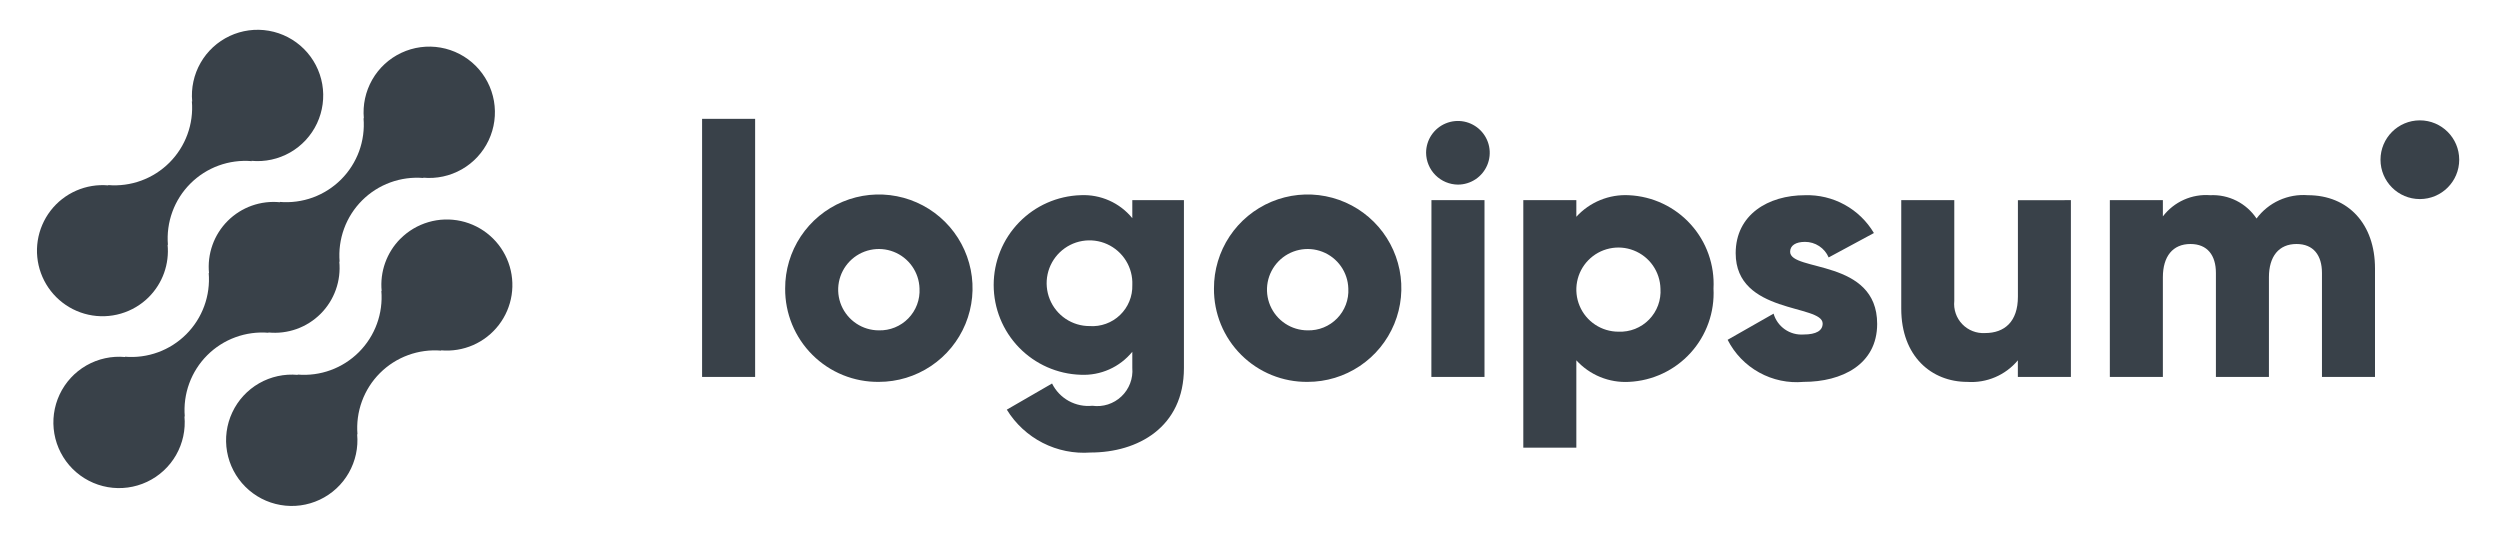
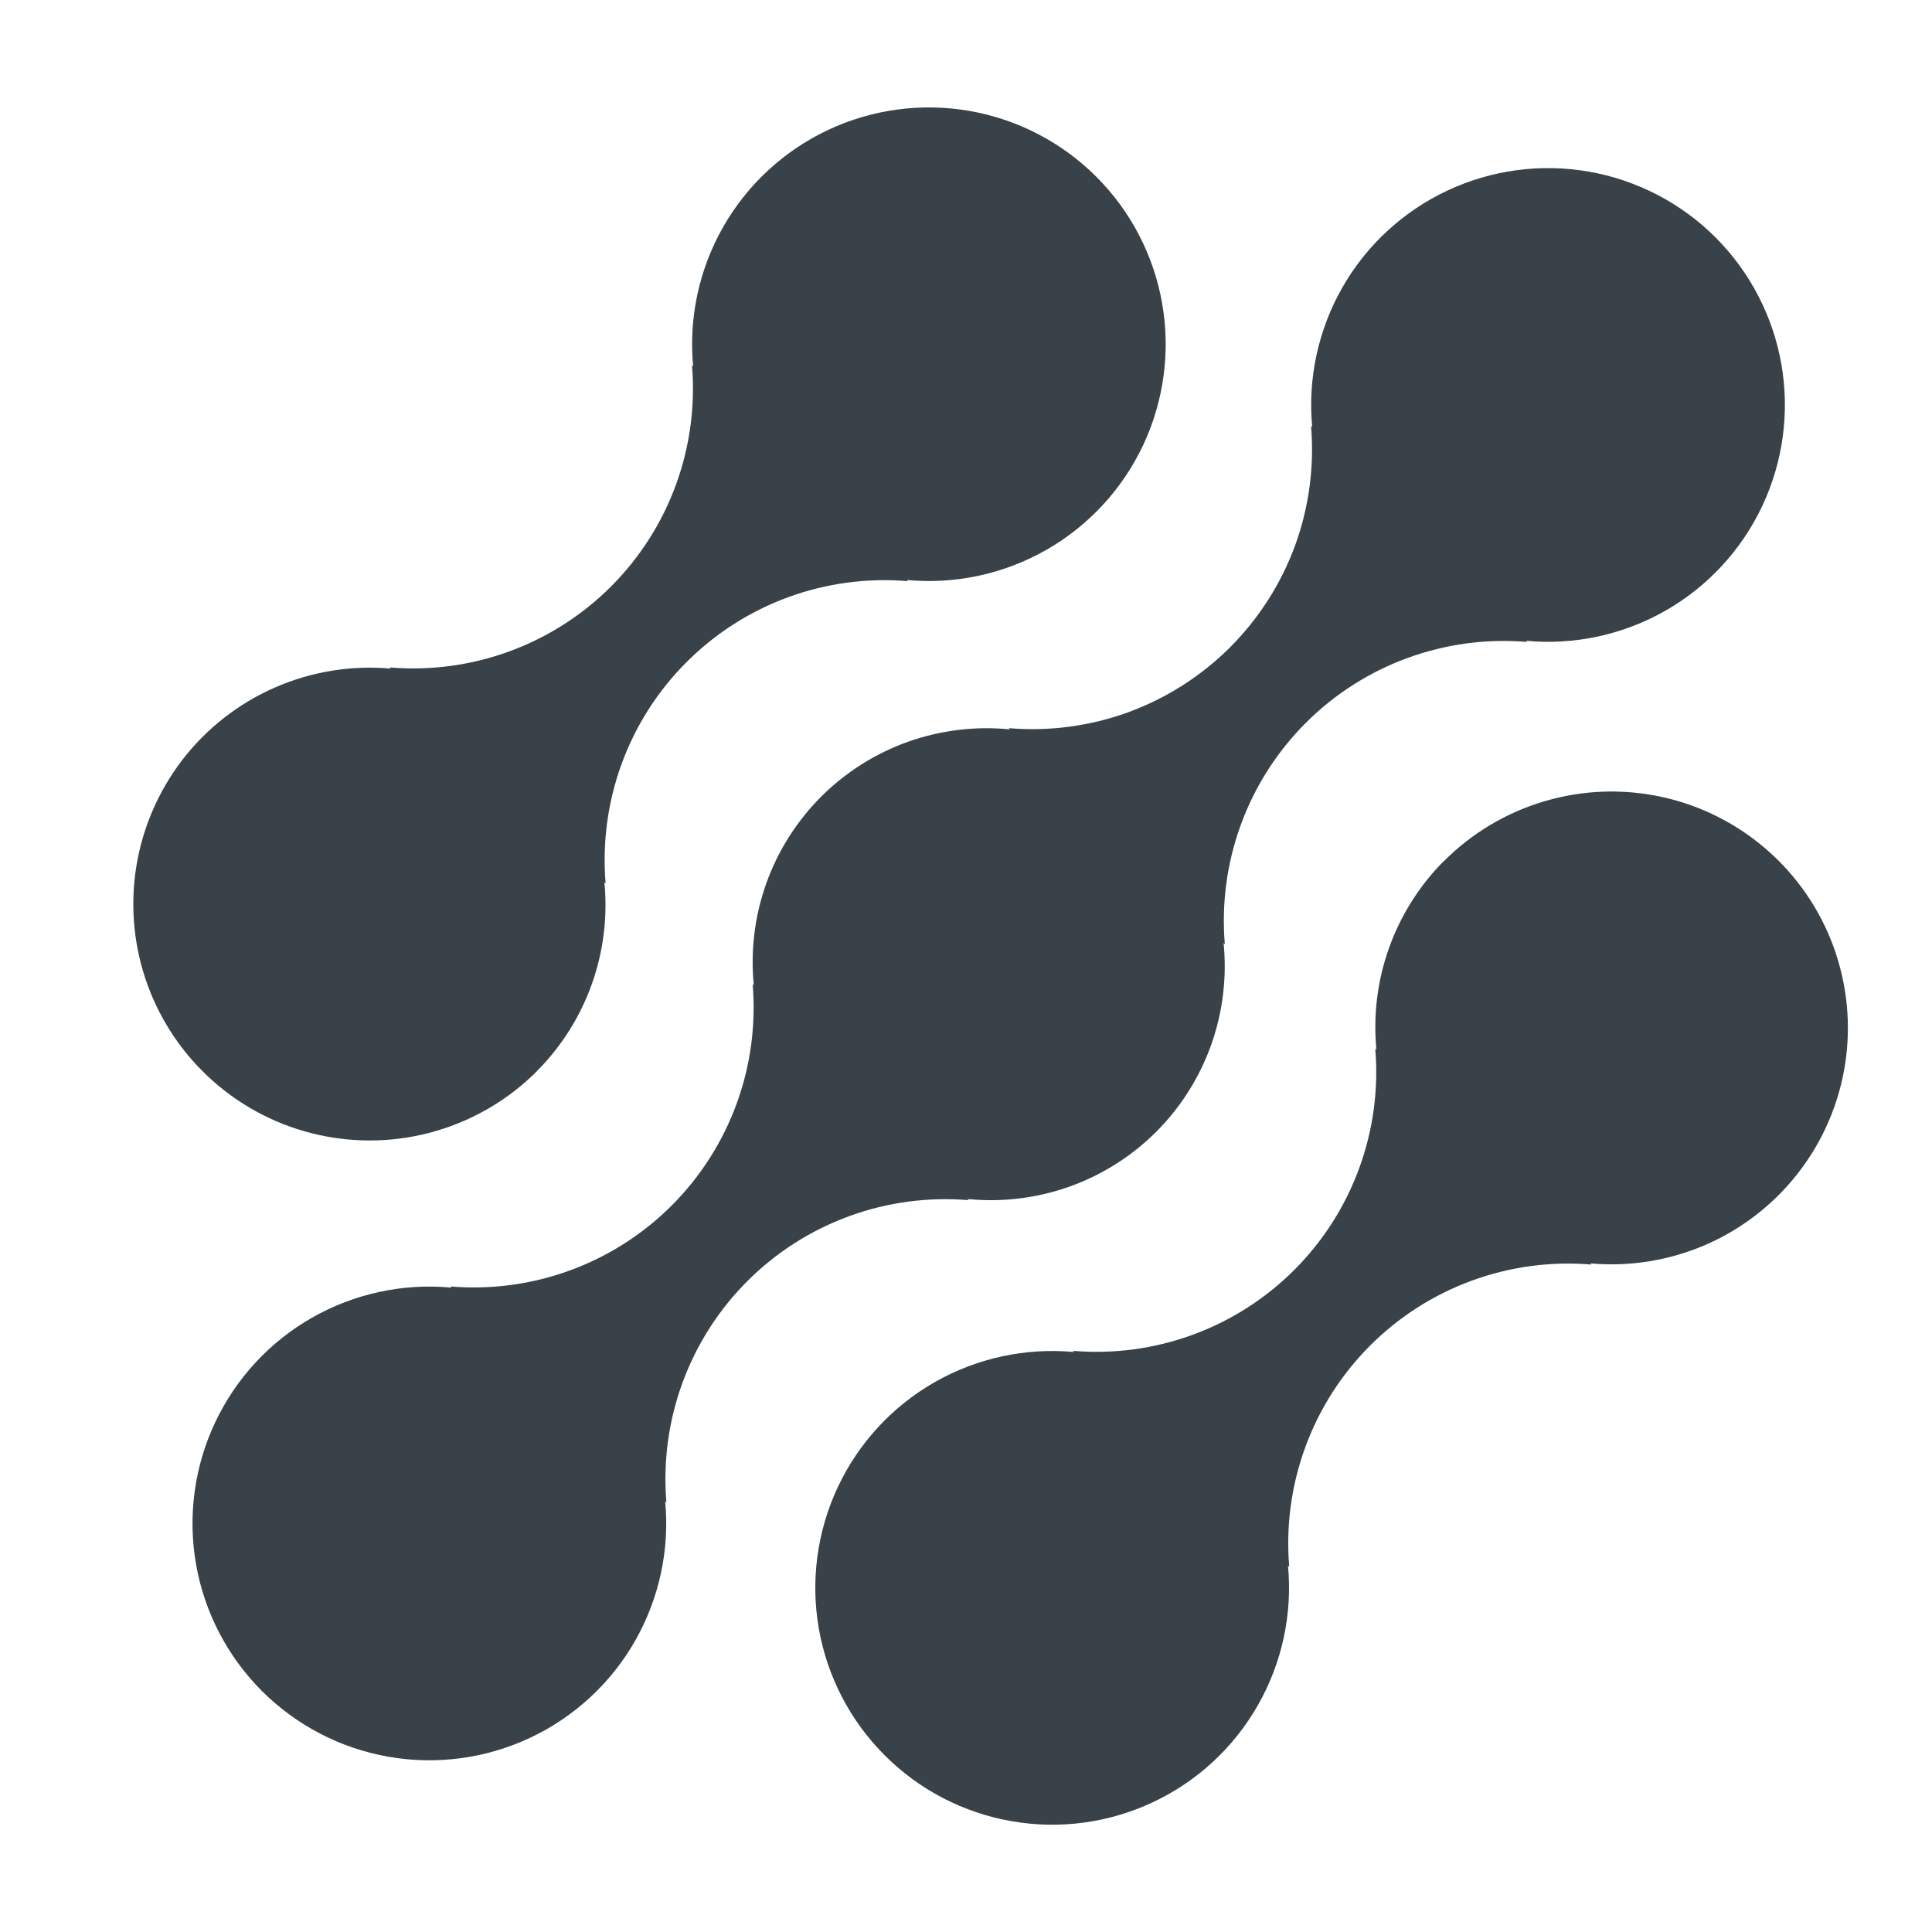
- <svg xmlns="http://www.w3.org/2000/svg" id="logo-8" width="140" height="30" viewBox="0 0 140 30" fill="none">
+ <svg xmlns="http://www.w3.org/2000/svg" id="logo-8" width="30" height="30" fill="none">
  <path d="M22.419 13.371C22.04 13.752 21.75 14.213 21.569 14.719C21.388 15.225 21.321 15.765 21.373 16.3L21.355 16.282C21.408 16.912 21.323 17.546 21.106 18.139C20.889 18.733 20.545 19.272 20.098 19.719C19.651 20.166 19.112 20.51 18.518 20.727C17.925 20.944 17.291 21.029 16.661 20.976L16.679 20.994C15.926 20.924 15.169 21.088 14.512 21.463C13.855 21.839 13.33 22.408 13.009 23.093C12.687 23.778 12.585 24.546 12.715 25.291C12.846 26.036 13.203 26.723 13.739 27.258C14.274 27.793 14.961 28.15 15.707 28.279C16.452 28.41 17.219 28.306 17.904 27.984C18.589 27.662 19.157 27.137 19.532 26.479C19.907 25.822 20.071 25.065 20 24.312L20.019 24.33C19.966 23.7 20.051 23.066 20.268 22.473C20.485 21.879 20.829 21.34 21.276 20.893C21.723 20.446 22.262 20.102 22.856 19.885C23.449 19.668 24.083 19.583 24.713 19.636L24.694 19.618C25.309 19.673 25.929 19.572 26.495 19.325C27.061 19.077 27.555 18.69 27.932 18.2C28.309 17.711 28.556 17.134 28.651 16.523C28.745 15.912 28.684 15.288 28.473 14.707C28.262 14.126 27.907 13.608 27.442 13.201C26.978 12.794 26.418 12.51 25.814 12.377C25.211 12.244 24.584 12.265 23.991 12.439C23.398 12.613 22.858 12.933 22.422 13.371H22.419Z" class="ccompli2" fill="#394149" />
  <path d="M15.042 18.636L15.023 18.618C15.558 18.672 16.099 18.606 16.606 18.426C17.113 18.245 17.573 17.954 17.954 17.574C18.334 17.194 18.625 16.733 18.806 16.227C18.987 15.72 19.053 15.179 19 14.644L19.019 14.662C18.966 14.032 19.051 13.398 19.268 12.805C19.485 12.211 19.829 11.672 20.276 11.225C20.723 10.778 21.262 10.434 21.856 10.217C22.449 10 23.083 9.915 23.713 9.968L23.694 9.95C24.448 10.021 25.204 9.857 25.862 9.482C26.519 9.107 27.044 8.538 27.366 7.853C27.688 7.168 27.791 6.401 27.661 5.655C27.531 4.91 27.174 4.223 26.639 3.687C26.104 3.152 25.416 2.795 24.671 2.665C23.925 2.535 23.158 2.638 22.473 2.96C21.788 3.282 21.219 3.807 20.844 4.464C20.469 5.122 20.305 5.879 20.376 6.632L20.358 6.613C20.411 7.243 20.326 7.877 20.11 8.471C19.892 9.064 19.548 9.603 19.102 10.05C18.654 10.497 18.115 10.841 17.522 11.059C16.928 11.275 16.294 11.36 15.664 11.307L15.682 11.326C15.147 11.272 14.606 11.338 14.099 11.518C13.592 11.699 13.132 11.99 12.751 12.37C12.371 12.751 12.079 13.211 11.899 13.717C11.718 14.224 11.652 14.765 11.705 15.3L11.687 15.282C11.74 15.912 11.655 16.546 11.438 17.139C11.221 17.733 10.877 18.272 10.43 18.719C9.983 19.166 9.444 19.51 8.85 19.727C8.257 19.944 7.623 20.029 6.993 19.976L7.011 19.994C6.258 19.923 5.501 20.087 4.843 20.462C4.186 20.837 3.661 21.406 3.339 22.091C3.017 22.776 2.914 23.543 3.044 24.289C3.174 25.034 3.531 25.721 4.066 26.257C4.602 26.792 5.289 27.149 6.034 27.279C6.78 27.409 7.547 27.306 8.232 26.984C8.917 26.662 9.486 26.137 9.861 25.48C10.236 24.822 10.4 24.066 10.329 23.312L10.348 23.33C10.295 22.7 10.38 22.066 10.597 21.473C10.814 20.879 11.158 20.34 11.605 19.893C12.052 19.446 12.591 19.102 13.185 18.885C13.778 18.668 14.412 18.583 15.042 18.636V18.636Z" class="ccompli1" fill="#394149" />
  <path d="M8.34 16.629C8.719 16.248 9.009 15.788 9.19 15.281C9.37 14.775 9.437 14.235 9.385 13.7L9.404 13.718C9.351 13.088 9.436 12.454 9.653 11.86C9.87 11.266 10.214 10.727 10.662 10.28C11.109 9.833 11.648 9.489 12.242 9.272C12.836 9.055 13.47 8.971 14.1 9.024L14.081 9.006C14.834 9.077 15.591 8.913 16.248 8.538C16.905 8.163 17.43 7.594 17.752 6.909C18.073 6.225 18.176 5.457 18.046 4.712C17.916 3.967 17.559 3.28 17.024 2.745C16.489 2.21 15.802 1.853 15.057 1.723C14.312 1.593 13.544 1.696 12.86 2.017C12.175 2.339 11.606 2.864 11.231 3.521C10.856 4.178 10.692 4.935 10.763 5.688L10.745 5.67C10.798 6.3 10.713 6.934 10.496 7.527C10.279 8.121 9.935 8.66 9.488 9.107C9.041 9.554 8.502 9.898 7.908 10.115C7.315 10.332 6.681 10.417 6.051 10.364L6.069 10.382C5.454 10.327 4.834 10.428 4.268 10.676C3.702 10.924 3.208 11.31 2.831 11.8C2.455 12.29 2.208 12.867 2.113 13.478C2.019 14.088 2.08 14.713 2.291 15.293C2.503 15.874 2.857 16.392 3.322 16.799C3.787 17.207 4.347 17.49 4.95 17.623C5.553 17.756 6.181 17.735 6.773 17.561C7.366 17.387 7.906 17.067 8.342 16.629H8.34Z" class="ccustom" fill="#394149" />
-   <path d="M39.317 6.655H42.287V21.108H39.317V6.655Z" class="cneutral" fill="#394149" />
-   <path d="M43.969 16.159C43.965 15.12 44.269 14.104 44.843 13.238C45.417 12.373 46.235 11.697 47.194 11.296C48.152 10.896 49.208 10.789 50.227 10.989C51.246 11.189 52.183 11.687 52.919 12.42C53.655 13.153 54.156 14.088 54.361 15.107C54.565 16.125 54.462 17.181 54.066 18.141C53.669 19.101 52.997 19.922 52.133 20.499C51.27 21.077 50.255 21.385 49.216 21.385C48.527 21.393 47.843 21.263 47.204 21.004C46.565 20.744 45.984 20.36 45.496 19.873C45.007 19.387 44.621 18.808 44.358 18.17C44.096 17.532 43.964 16.849 43.969 16.159ZM51.493 16.159C51.481 15.711 51.337 15.277 51.079 14.911C50.821 14.545 50.461 14.262 50.044 14.1C49.627 13.937 49.171 13.901 48.733 13.996C48.295 14.091 47.895 14.313 47.583 14.634C47.271 14.955 47.06 15.361 46.977 15.801C46.894 16.241 46.943 16.696 47.117 17.108C47.292 17.521 47.584 17.873 47.957 18.12C48.33 18.368 48.768 18.5 49.216 18.5C49.523 18.508 49.828 18.453 50.112 18.337C50.396 18.221 50.654 18.048 50.867 17.828C51.081 17.608 51.247 17.346 51.355 17.059C51.463 16.772 51.51 16.465 51.493 16.159Z" class="cneutral" fill="#394149" />
-   <path d="M66.3 11.209V20.609C66.3 23.935 63.706 25.341 61.073 25.341C60.146 25.41 59.218 25.223 58.39 24.8C57.562 24.376 56.867 23.733 56.381 22.941L58.915 21.476C59.119 21.889 59.445 22.23 59.848 22.453C60.252 22.675 60.714 22.77 61.172 22.723C61.465 22.764 61.763 22.738 62.045 22.648C62.327 22.557 62.584 22.405 62.799 22.201C63.014 21.998 63.18 21.749 63.286 21.473C63.392 21.196 63.434 20.9 63.409 20.605V19.7C63.061 20.125 62.619 20.464 62.117 20.687C61.614 20.911 61.067 21.013 60.518 20.987C59.212 20.946 57.973 20.398 57.063 19.459C56.154 18.521 55.646 17.265 55.646 15.959C55.646 14.652 56.154 13.396 57.063 12.458C57.973 11.519 59.212 10.971 60.518 10.93C61.067 10.904 61.614 11.006 62.117 11.23C62.619 11.453 63.061 11.791 63.409 12.217V11.207L66.3 11.209ZM63.41 15.96C63.43 15.481 63.306 15.008 63.055 14.6C62.803 14.192 62.435 13.869 61.999 13.672C61.562 13.475 61.076 13.414 60.604 13.495C60.132 13.576 59.695 13.797 59.35 14.129C59.004 14.461 58.766 14.888 58.665 15.357C58.565 15.825 58.607 16.313 58.786 16.757C58.965 17.202 59.273 17.582 59.67 17.85C60.068 18.118 60.536 18.261 61.015 18.26C61.327 18.282 61.64 18.238 61.934 18.131C62.228 18.025 62.497 17.858 62.722 17.641C62.948 17.424 63.126 17.163 63.244 16.873C63.363 16.584 63.419 16.273 63.41 15.96Z" class="cneutral" fill="#394149" />
-   <path d="M67.982 16.159C67.978 15.12 68.282 14.104 68.856 13.238C69.43 12.373 70.248 11.697 71.207 11.296C72.165 10.896 73.221 10.789 74.24 10.989C75.259 11.189 76.196 11.687 76.932 12.42C77.668 13.153 78.169 14.088 78.374 15.107C78.578 16.125 78.475 17.181 78.079 18.141C77.682 19.101 77.01 19.922 76.146 20.499C75.283 21.077 74.268 21.385 73.229 21.385C72.54 21.393 71.855 21.263 71.217 21.004C70.578 20.744 69.997 20.36 69.509 19.873C69.02 19.387 68.634 18.808 68.371 18.17C68.109 17.532 67.977 16.849 67.982 16.159ZM75.506 16.159C75.494 15.711 75.35 15.277 75.092 14.911C74.834 14.545 74.474 14.262 74.057 14.1C73.639 13.937 73.183 13.901 72.746 13.996C72.308 14.091 71.908 14.313 71.596 14.634C71.284 14.955 71.073 15.361 70.99 15.801C70.907 16.241 70.956 16.696 71.13 17.108C71.305 17.521 71.597 17.873 71.97 18.12C72.343 18.368 72.781 18.5 73.229 18.5C73.536 18.508 73.841 18.453 74.125 18.337C74.409 18.221 74.666 18.048 74.88 17.828C75.094 17.608 75.26 17.346 75.368 17.059C75.476 16.772 75.523 16.465 75.506 16.159Z" class="cneutral" fill="#394149" />
-   <path d="M79.861 8.556C79.861 8.204 79.966 7.859 80.161 7.566C80.357 7.273 80.635 7.045 80.961 6.91C81.287 6.775 81.645 6.739 81.991 6.808C82.336 6.877 82.654 7.047 82.903 7.296C83.152 7.545 83.322 7.863 83.391 8.208C83.46 8.554 83.424 8.912 83.289 9.238C83.154 9.564 82.926 9.842 82.633 10.038C82.34 10.233 81.996 10.338 81.643 10.338C81.172 10.333 80.721 10.144 80.388 9.811C80.055 9.478 79.866 9.027 79.861 8.556ZM80.161 11.209H83.132V21.109H80.157L80.161 11.209Z" class="cneutral" fill="#394149" />
-   <path d="M95.956 16.159C95.99 16.813 95.895 17.468 95.675 18.085C95.456 18.703 95.117 19.27 94.677 19.756C94.237 20.242 93.706 20.636 93.113 20.915C92.52 21.195 91.879 21.354 91.224 21.385C90.674 21.415 90.124 21.322 89.613 21.113C89.103 20.904 88.646 20.584 88.275 20.177V25.068H85.305V11.209H88.275V12.139C88.646 11.732 89.104 11.412 89.614 11.204C90.124 10.995 90.674 10.902 91.224 10.932C91.879 10.963 92.521 11.122 93.113 11.402C93.706 11.681 94.238 12.075 94.677 12.561C95.117 13.047 95.457 13.615 95.676 14.232C95.895 14.85 95.991 15.505 95.956 16.159ZM92.986 16.159C92.974 15.696 92.826 15.246 92.561 14.866C92.295 14.487 91.923 14.194 91.491 14.025C91.06 13.855 90.588 13.817 90.135 13.915C89.682 14.012 89.268 14.241 88.944 14.573C88.62 14.905 88.402 15.325 88.316 15.78C88.23 16.236 88.28 16.706 88.46 17.133C88.64 17.561 88.942 17.925 89.328 18.181C89.714 18.437 90.168 18.574 90.631 18.574C90.949 18.588 91.267 18.535 91.563 18.418C91.859 18.301 92.127 18.122 92.35 17.894C92.572 17.666 92.743 17.394 92.853 17.095C92.963 16.796 93.008 16.477 92.986 16.159Z" class="cneutral" fill="#394149" />
-   <path d="M105.121 18.138C105.121 20.415 103.142 21.385 101.004 21.385C100.14 21.463 99.273 21.281 98.514 20.86C97.755 20.441 97.139 19.802 96.747 19.029L99.32 17.564C99.424 17.922 99.648 18.233 99.953 18.445C100.259 18.658 100.629 18.759 101 18.732C101.712 18.732 102.069 18.514 102.069 18.119C102.069 17.029 97.198 17.604 97.198 14.179C97.198 12.02 99.02 10.932 101.079 10.932C101.853 10.908 102.619 11.091 103.298 11.464C103.977 11.836 104.544 12.384 104.939 13.05L102.405 14.416C102.294 14.157 102.109 13.936 101.873 13.781C101.637 13.626 101.361 13.544 101.079 13.545C100.564 13.545 100.247 13.745 100.247 14.099C100.251 15.228 105.121 14.475 105.121 18.138Z" class="cneutral" fill="#394149" />
-   <path d="M115.97 11.209V21.109H113V20.178C112.657 20.589 112.222 20.913 111.73 21.122C111.238 21.332 110.704 21.423 110.17 21.386C108.17 21.386 106.47 19.961 106.47 17.286V11.209H109.44V16.851C109.415 17.087 109.442 17.325 109.519 17.549C109.595 17.774 109.72 17.979 109.884 18.15C110.048 18.322 110.247 18.455 110.468 18.541C110.688 18.628 110.925 18.665 111.162 18.651C112.251 18.651 113.003 18.018 113.003 16.612V11.212L115.97 11.209Z" class="cneutral" fill="#394149" />
-   <path d="M133 15.03V21.108H130.03V15.287C130.03 14.297 129.555 13.664 128.605 13.664C127.615 13.664 127.06 14.357 127.06 15.525V21.108H124.091V15.287C124.091 14.297 123.616 13.664 122.665 13.664C121.675 13.664 121.121 14.357 121.121 15.525V21.108H118.151V11.208H121.121V12.118C121.429 11.714 121.833 11.394 122.296 11.187C122.76 10.979 123.268 10.892 123.774 10.931C124.282 10.906 124.788 11.013 125.243 11.242C125.697 11.471 126.084 11.814 126.367 12.237C126.696 11.794 127.132 11.442 127.634 11.214C128.136 10.986 128.688 10.888 129.238 10.931C131.511 10.932 133 12.555 133 15.03Z" class="cneutral" fill="#394149" />
-   <path d="M135.512 11.148C136.729 11.148 137.716 10.161 137.716 8.944C137.716 7.727 136.729 6.74 135.512 6.74C134.295 6.74 133.308 7.727 133.308 8.944C133.308 10.161 134.295 11.148 135.512 11.148Z" class="cneutral" fill="#394149" />
</svg>
